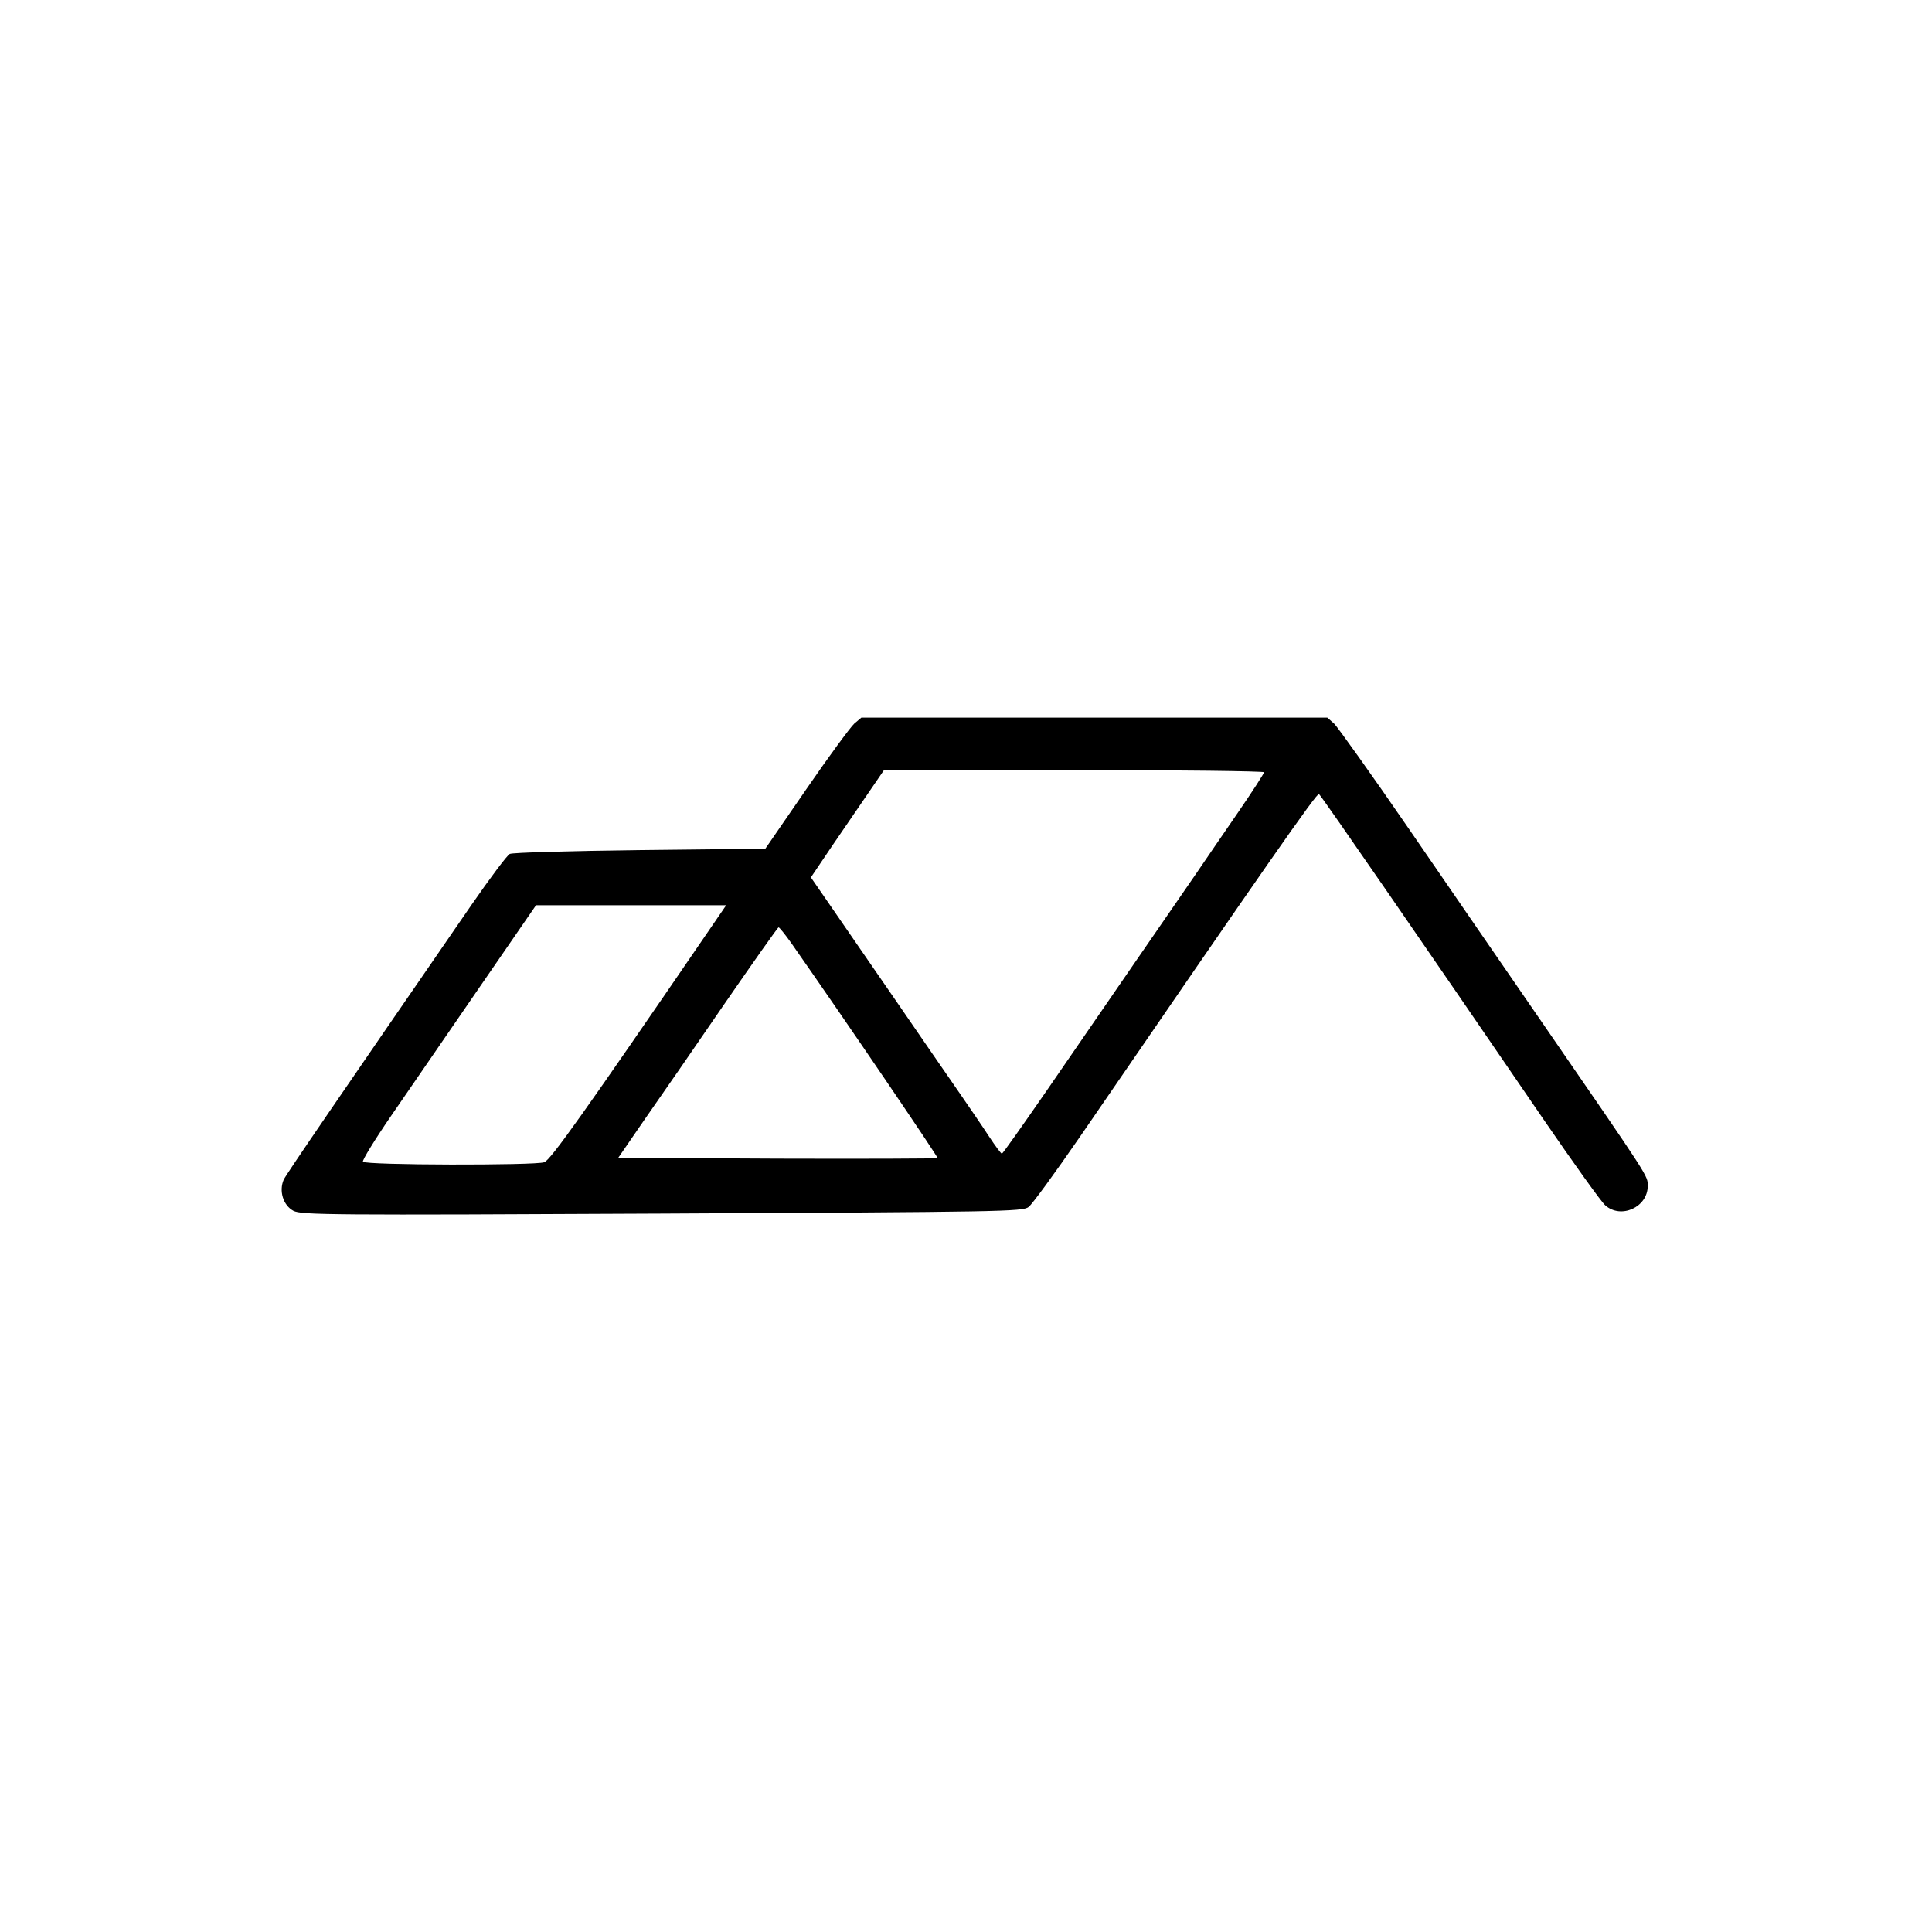
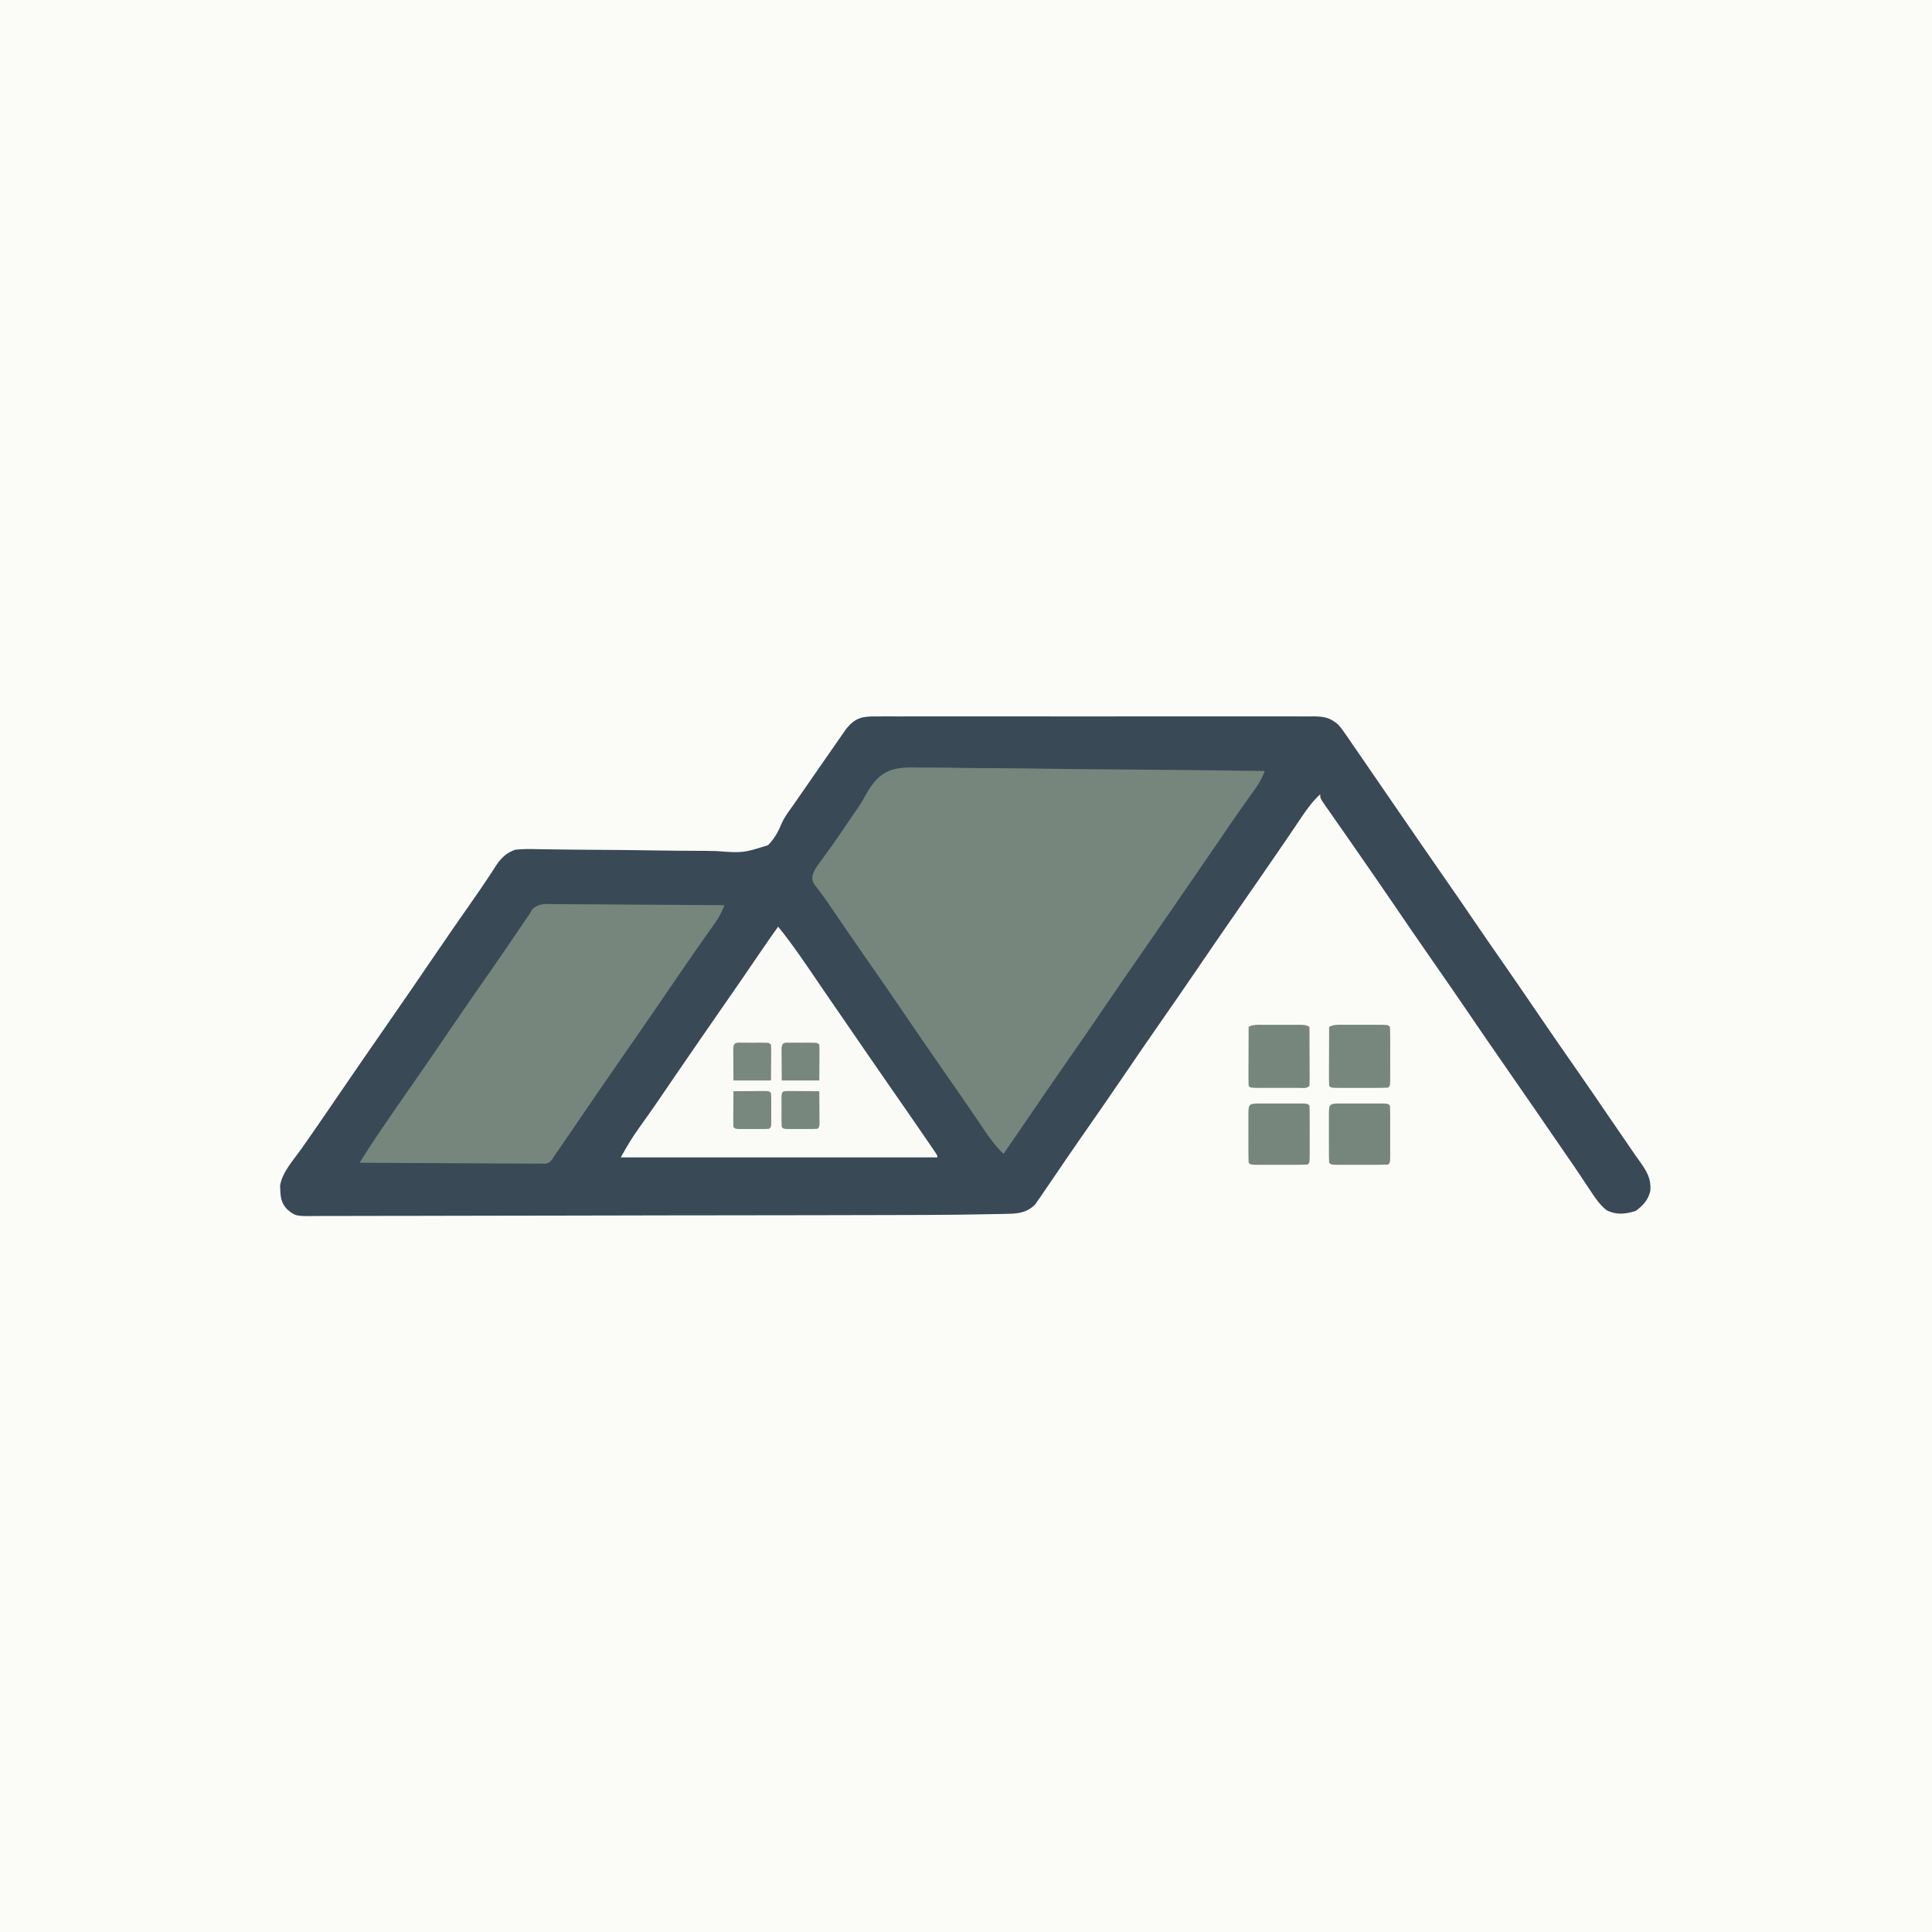
- <svg xmlns="http://www.w3.org/2000/svg" version="1.0" width="700pt" height="700pt" viewBox="0 0 700 700" preserveAspectRatio="xMidYMid meet">
-   <g transform="translate(0,700) scale(0.1,-0.1)" fill="#000000" stroke="none">
-     <path d="M3095 4378 c-14 -13 -93 -120 -174 -238 l-148 -215 -454 -5 c-250 -3 -462 -9 -472 -14 -9 -4 -72 -88 -139 -185 -476 -691 -670 -974 -680 -995 -18 -41 -2 -93 35 -113 30 -15 132 -16 1337 -10 1229 6 1306 7 1327 24 13 10 96 124 185 253 675 984 861 1251 867 1243 18 -20 369 -529 813 -1178 109 -159 210 -300 224 -312 57 -51 154 -7 154 70 0 38 10 22 -381 590 -130 188 -347 504 -483 702 -136 198 -259 370 -272 383 l-25 22 -844 0 -844 0 -26 -22z m1485 -176 c0 -4 -43 -71 -96 -148 -52 -76 -121 -176 -152 -222 -31 -45 -131 -190 -222 -322 -91 -132 -235 -341 -320 -465 -85 -123 -157 -225 -160 -225 -3 0 -24 28 -47 63 -22 34 -72 107 -110 162 -38 55 -139 201 -224 325 -86 124 -190 276 -233 338 l-78 113 29 43 c15 23 75 111 132 194 l104 152 689 0 c378 0 688 -4 688 -8z m-2012 -574 c-449 -656 -573 -831 -596 -839 -32 -12 -650 -11 -657 2 -3 5 43 80 102 166 60 87 202 294 317 461 l208 302 345 0 344 0 -63 -92z m299 -45 c203 -290 533 -776 530 -779 -2 -2 -263 -3 -580 -2 l-577 3 97 141 c54 77 184 265 288 417 105 152 193 277 196 277 3 0 24 -26 46 -57z" />
-   </g>
+ <svg xmlns="http://www.w3.org/2000/svg" id="svg" version="1.1" style="display: block;" viewBox="0 0 1080 1080">
+   <path d="M0 0 C356.4 0 712.8 0 1080 0 C1080 356.4 1080 712.8 1080 1080 C723.6 1080 367.2 1080 0 1080 C0 723.6 0 367.2 0 0 Z " transform="translate(0,0)" style="fill: #FBFCF8;" />
+   <path d="M0 0 C1.07 -0.006 2.14 -0.012 3.242 -0.019 C6.834 -0.035 10.424 -0.022 14.016 -0.01 C16.588 -0.015 19.16 -0.022 21.733 -0.031 C27.998 -0.049 34.263 -0.045 40.528 -0.033 C45.62 -0.024 50.713 -0.023 55.805 -0.027 C56.53 -0.028 57.254 -0.029 58.001 -0.029 C59.473 -0.03 60.946 -0.032 62.418 -0.033 C76.225 -0.044 90.032 -0.031 103.84 -0.01 C115.685 0.008 127.531 0.005 139.376 -0.014 C153.132 -0.035 166.889 -0.043 180.645 -0.031 C182.112 -0.03 183.579 -0.029 185.046 -0.027 C186.129 -0.026 186.129 -0.026 187.234 -0.025 C192.319 -0.022 197.404 -0.028 202.49 -0.037 C209.336 -0.05 216.182 -0.041 223.028 -0.018 C225.543 -0.012 228.058 -0.014 230.572 -0.023 C234.001 -0.034 237.429 -0.02 240.858 0 C242.356 -0.013 242.356 -0.013 243.884 -0.027 C249.744 0.039 253.003 0.656 257.493 4.508 C259.442 6.742 259.442 6.742 261.18 9.258 C261.858 10.229 262.536 11.199 263.235 12.199 C263.988 13.302 264.74 14.405 265.493 15.508 C266.349 16.747 267.205 17.985 268.063 19.223 C270.409 22.617 272.741 26.021 275.069 29.427 C277.371 32.792 279.682 36.15 281.993 39.508 C282.909 40.841 283.826 42.175 284.743 43.508 C285.196 44.168 285.65 44.828 286.118 45.508 C290.243 51.508 290.243 51.508 291.616 53.506 C292.537 54.845 293.458 56.184 294.379 57.523 C296.61 60.768 298.84 64.014 301.067 67.262 C306.426 75.075 311.824 82.86 317.243 90.633 C323.165 99.131 329.025 107.67 334.847 116.237 C339.352 122.858 343.91 129.44 348.493 136.008 C355.679 146.309 362.763 156.677 369.828 167.063 C376.569 176.964 383.393 186.806 390.243 196.633 C396.895 206.179 403.471 215.776 410.012 225.399 C412.689 229.334 415.384 233.257 418.094 237.17 C419.848 239.71 421.585 242.263 423.323 244.815 C424.432 246.421 425.577 248.002 426.723 249.582 C430.345 254.765 432.56 258.768 432.047 265.215 C430.798 270.38 428.037 273.395 423.805 276.445 C418.141 278.262 412.968 278.76 407.567 276.027 C403.575 272.756 401.102 269.059 398.305 264.758 C397.158 263.038 396.011 261.318 394.864 259.598 C394.296 258.739 393.729 257.88 393.144 256.996 C390.762 253.407 388.317 249.863 385.868 246.32 C384.969 245.015 384.07 243.709 383.172 242.402 C382.731 241.761 382.29 241.12 381.835 240.46 C380.014 237.812 378.194 235.164 376.373 232.516 C375.451 231.175 374.529 229.833 373.606 228.492 C371.375 225.247 369.145 222.002 366.918 218.754 C361.559 210.941 356.161 203.155 350.743 195.383 C343.476 184.955 336.306 174.463 329.158 163.953 C322.416 154.052 315.592 144.21 308.743 134.383 C301.476 123.955 294.306 113.463 287.158 102.953 C280.331 92.928 273.422 82.962 266.493 73.008 C265.128 71.046 263.763 69.083 262.399 67.121 C259.946 63.594 257.487 60.071 255.024 56.551 C254.013 55.099 253.003 53.647 251.993 52.195 C251.53 51.538 251.067 50.881 250.59 50.203 C247.493 45.735 247.493 45.735 247.493 43.508 C243.002 47.642 239.747 52.257 236.368 57.32 C235.212 59.032 234.055 60.742 232.899 62.453 C232.038 63.732 232.038 63.732 231.161 65.036 C228.752 68.605 226.312 72.151 223.868 75.695 C222.962 77.01 222.058 78.326 221.153 79.641 C220.711 80.283 220.269 80.925 219.813 81.587 C218.516 83.474 217.221 85.362 215.926 87.25 C210.564 95.067 205.164 102.857 199.743 110.633 C192.476 121.061 185.306 131.553 178.158 142.063 C171.416 151.964 164.592 161.806 157.743 171.633 C150.476 182.061 143.306 192.553 136.158 203.063 C128.745 213.948 121.231 224.762 113.698 235.565 C108.253 243.386 102.874 251.253 97.54 259.151 C95.872 261.613 94.186 264.062 92.493 266.508 C91.981 267.266 91.47 268.024 90.943 268.805 C90.446 269.513 89.95 270.22 89.438 270.949 C89.013 271.566 88.587 272.183 88.149 272.819 C84.066 276.982 79.441 277.891 73.801 278.012 C72.483 278.047 71.165 278.081 69.807 278.117 C68.367 278.139 66.926 278.161 65.486 278.182 C63.965 278.215 62.444 278.248 60.923 278.282 C56.113 278.383 51.303 278.451 46.493 278.508 C45.734 278.517 44.976 278.526 44.194 278.535 C33.196 278.66 22.198 278.694 11.199 278.712 C7.608 278.718 4.017 278.729 0.425 278.739 C-11.348 278.771 -23.121 278.793 -34.895 278.812 C-37.961 278.817 -41.027 278.822 -44.094 278.827 C-63.211 278.857 -82.328 278.884 -101.446 278.901 C-105.838 278.905 -110.231 278.909 -114.623 278.913 C-116.261 278.914 -116.261 278.914 -117.931 278.916 C-135.7 278.933 -153.47 278.974 -171.24 279.025 C-189.544 279.077 -207.847 279.106 -226.151 279.113 C-236.406 279.118 -246.66 279.133 -256.914 279.173 C-265.62 279.207 -274.325 279.221 -283.032 279.208 C-287.47 279.203 -291.908 279.207 -296.347 279.237 C-300.409 279.264 -304.47 279.264 -308.533 279.241 C-310.002 279.238 -311.47 279.245 -312.939 279.263 C-325.267 279.406 -325.267 279.406 -329.866 275.65 C-333.064 272.386 -333.688 269.236 -333.82 264.758 C-333.857 263.938 -333.895 263.118 -333.933 262.274 C-332.772 254.729 -326.358 247.848 -322.07 241.758 C-320.629 239.7 -319.189 237.641 -317.75 235.582 C-317.034 234.559 -316.318 233.536 -315.581 232.482 C-312.593 228.196 -309.64 223.886 -306.695 219.57 C-306.167 218.798 -305.64 218.025 -305.096 217.228 C-304.063 215.716 -303.031 214.203 -301.998 212.69 C-298.288 207.26 -294.556 201.846 -290.828 196.429 C-289.531 194.542 -288.236 192.654 -286.941 190.766 C-281.579 182.949 -276.178 175.159 -270.757 167.383 C-263.49 156.955 -256.321 146.463 -249.172 135.953 C-241.667 124.93 -234.075 113.966 -226.43 103.038 C-223.328 98.599 -220.251 94.152 -217.285 89.621 C-216.799 88.888 -216.314 88.154 -215.814 87.399 C-214.937 86.067 -214.071 84.728 -213.22 83.379 C-210.375 79.086 -207.367 76.211 -202.507 74.508 C-198.039 73.99 -193.619 74.108 -189.128 74.216 C-187.775 74.233 -186.422 74.249 -185.07 74.262 C-182.167 74.294 -179.264 74.338 -176.361 74.389 C-171.762 74.467 -167.164 74.501 -162.564 74.526 C-160.985 74.535 -159.407 74.544 -157.828 74.553 C-156.643 74.56 -156.643 74.56 -155.433 74.567 C-144.734 74.633 -134.037 74.736 -123.34 74.922 C-116.111 75.048 -108.884 75.116 -101.653 75.12 C-97.833 75.124 -94.018 75.158 -90.199 75.263 C-75.062 76.343 -75.062 76.343 -61.201 71.98 C-57.569 68.358 -55.401 64.3 -53.458 59.597 C-51.86 56.084 -49.583 53.055 -47.32 49.945 C-46.58 48.869 -46.58 48.869 -45.825 47.77 C-39.701 38.874 -33.538 30.006 -27.352 21.153 C-25.708 18.795 -24.071 16.432 -22.437 14.067 C-21.565 12.817 -20.693 11.569 -19.82 10.32 C-19.094 9.275 -18.368 8.23 -17.621 7.152 C-12.233 0.41 -8.266 -0.074 0 0 Z " transform="translate(490.5074,400.4921)" style="fill: #394955;" />
+   <path d="M0 0 C2.1 0.005 4.201 0.002 6.301 -0.008 C11.974 -0.012 17.641 0.087 23.313 0.206 C29.25 0.313 35.187 0.323 41.126 0.343 C52.357 0.395 63.586 0.535 74.816 0.706 C87.606 0.896 100.397 0.989 113.188 1.074 C139.489 1.252 165.787 1.551 192.085 1.93 C190.769 5.325 189.403 8.159 187.284 11.125 C186.726 11.914 186.167 12.702 185.592 13.515 C184.992 14.353 184.391 15.191 183.772 16.055 C182.498 17.854 181.225 19.653 179.952 21.453 C179.306 22.366 178.66 23.278 177.994 24.218 C175.089 28.345 172.24 32.51 169.397 36.68 C168.862 37.464 168.327 38.249 167.776 39.057 C166.72 40.604 165.664 42.152 164.608 43.7 C162.233 47.178 159.847 50.648 157.46 54.117 C157.014 54.766 156.567 55.415 156.108 56.083 C155.214 57.382 154.321 58.68 153.428 59.978 C151.606 62.626 149.786 65.274 147.966 67.922 C147.043 69.263 146.121 70.605 145.198 71.946 C142.967 75.191 140.737 78.436 138.511 81.684 C133.151 89.497 127.753 97.282 122.335 105.055 C115.068 115.483 107.899 125.975 100.75 136.485 C94.008 146.386 87.184 156.228 80.335 166.055 C73.692 175.587 67.127 185.17 60.593 194.778 C55.784 201.847 50.936 208.89 46.085 215.93 C42.066 212.163 39.012 208.189 35.96 203.617 C34.982 202.175 34.004 200.732 33.026 199.289 C32.288 198.194 32.288 198.194 31.535 197.076 C29.34 193.828 27.12 190.597 24.897 187.367 C24.454 186.722 24.011 186.077 23.554 185.412 C19.507 179.525 15.42 173.665 11.335 167.805 C4.068 157.377 -3.101 146.885 -10.25 136.375 C-16.992 126.474 -23.816 116.632 -30.665 106.805 C-36.759 98.062 -42.795 89.281 -48.779 80.463 C-49.637 79.199 -49.637 79.199 -50.513 77.91 C-51.065 77.091 -51.616 76.272 -52.185 75.427 C-53.399 73.675 -54.654 71.951 -55.938 70.249 C-56.589 69.377 -57.24 68.504 -57.911 67.606 C-58.51 66.828 -59.109 66.049 -59.725 65.248 C-60.915 62.93 -60.915 62.93 -60.74 60.352 C-59.953 58.043 -59.158 56.45 -57.72 54.496 C-57.259 53.859 -56.798 53.221 -56.323 52.565 C-55.817 51.881 -55.311 51.197 -54.79 50.492 C-53.692 48.974 -52.596 47.455 -51.501 45.934 C-50.918 45.126 -50.335 44.318 -49.734 43.485 C-45.96 38.184 -42.339 32.777 -38.696 27.385 C-37.527 25.661 -36.338 23.95 -35.13 22.253 C-33.463 19.752 -32.042 17.343 -30.632 14.705 C-22.713 0.742 -15.356 -0.494 0 0 Z " transform="translate(514.915,429.0701)" style="fill: #76867D;" />
+   <path d="M0 0 C1.025 -0.001 2.049 -0.001 3.105 -0.002 C6.493 0.001 9.879 0.04 13.267 0.079 C15.615 0.089 17.963 0.096 20.312 0.101 C26.493 0.12 32.674 0.169 38.856 0.224 C45.163 0.275 51.471 0.298 57.778 0.323 C70.155 0.377 82.531 0.462 94.907 0.568 C93.496 4.226 91.936 7.212 89.669 10.419 C89.02 11.343 88.371 12.268 87.703 13.22 C87.007 14.201 86.311 15.182 85.595 16.193 C84.136 18.269 82.677 20.346 81.22 22.423 C80.491 23.459 79.763 24.494 79.013 25.561 C76.007 29.853 73.046 34.176 70.095 38.505 C69.039 40.052 67.983 41.599 66.927 43.146 C66.422 43.885 65.918 44.624 65.398 45.386 C61.688 50.815 57.956 56.23 54.228 61.647 C52.931 63.533 51.635 65.421 50.341 67.31 C44.979 75.127 39.578 82.916 34.157 90.693 C26.91 101.093 19.759 111.557 12.629 122.039 C9.98 125.929 7.321 129.812 4.657 133.693 C4.215 134.338 3.773 134.983 3.318 135.647 C2.188 137.292 1.048 138.93 -0.093 140.568 C-0.542 141.282 -0.991 141.996 -1.454 142.732 C-3.093 144.568 -3.093 144.568 -5.117 145.06 C-5.896 145.056 -6.675 145.052 -7.478 145.049 C-8.374 145.054 -9.27 145.06 -10.193 145.065 C-11.664 145.044 -11.664 145.044 -13.164 145.022 C-14.715 145.023 -14.715 145.023 -16.298 145.023 C-19.723 145.021 -23.148 144.99 -26.573 144.958 C-28.945 144.951 -31.318 144.945 -33.69 144.941 C-39.939 144.926 -46.188 144.887 -52.436 144.842 C-58.811 144.801 -65.185 144.783 -71.56 144.763 C-84.071 144.72 -96.582 144.652 -109.093 144.568 C-107.998 142.84 -106.902 141.112 -105.805 139.385 C-105.195 138.423 -104.585 137.461 -103.956 136.47 C-101.105 132.029 -98.138 127.671 -95.155 123.318 C-94.513 122.377 -93.87 121.437 -93.208 120.468 C-87.876 112.68 -82.486 104.933 -77.086 97.191 C-70.574 87.846 -64.164 78.431 -57.758 69.013 C-50.347 58.129 -42.835 47.318 -35.303 36.518 C-29.795 28.607 -24.358 20.65 -18.965 12.661 C-18.383 11.803 -17.801 10.944 -17.202 10.06 C-16.697 9.311 -16.191 8.562 -15.67 7.79 C-15.149 7.056 -14.629 6.323 -14.093 5.568 C-13.608 4.709 -13.124 3.849 -12.625 2.964 C-8.758 -0.696 -5.141 -0.096 0 0 Z " transform="translate(310.0928,505.4324)" style="fill: #76867D;" />
+   <path d="M0 0 C8.418 10.426 15.844 21.558 23.38 32.625 C25.786 36.152 28.204 39.671 30.625 43.188 C31.071 43.835 31.517 44.483 31.976 45.151 C32.87 46.45 33.763 47.749 34.657 49.048 C36.479 51.696 38.299 54.344 40.119 56.992 C41.042 58.333 41.964 59.675 42.886 61.016 C45.118 64.261 47.348 67.506 49.574 70.754 C54.262 77.588 58.974 84.405 63.714 91.204 C70.011 100.238 76.282 109.287 82.5 118.375 C83.153 119.326 83.806 120.278 84.479 121.258 C85.074 122.13 85.669 123.001 86.281 123.898 C87.071 125.054 87.071 125.054 87.877 126.232 C89 128 89 128 89 129 C30.59 129 -27.82 129 -88 129 C-84.688 123.039 -81.463 117.589 -77.5 112.125 C-76.438 110.64 -75.376 109.154 -74.316 107.668 C-73.771 106.904 -73.226 106.14 -72.665 105.353 C-69.877 101.412 -67.156 97.426 -64.438 93.438 C-63.894 92.641 -63.351 91.845 -62.792 91.025 C-61.713 89.443 -60.634 87.861 -59.555 86.278 C-55.826 80.815 -52.071 75.37 -48.321 69.921 C-47.024 68.034 -45.728 66.146 -44.434 64.258 C-39.072 56.441 -33.671 48.651 -28.25 40.875 C-22.095 32.045 -16.002 23.176 -9.96 14.269 C-6.7 9.467 -3.396 4.707 0 0 Z " transform="translate(435,518)" style="fill: #FAFBF7;" />
+   <path d="M0 0 C0.683 -0.001 1.366 -0.002 2.069 -0.003 C3.513 -0.004 4.956 -0.002 6.399 0.002 C8.616 0.008 10.832 0.002 13.049 -0.004 C14.449 -0.003 15.85 -0.002 17.25 0 C18.531 0.001 19.812 0.002 21.131 0.003 C24.059 0.133 24.059 0.133 25.059 1.133 C25.159 3.569 25.198 5.977 25.191 8.414 C25.192 9.143 25.193 9.871 25.194 10.622 C25.195 12.166 25.193 13.709 25.189 15.252 C25.184 17.623 25.189 19.993 25.195 22.363 C25.195 23.859 25.193 25.355 25.191 26.852 C25.193 27.565 25.195 28.279 25.198 29.014 C25.174 34.018 25.174 34.018 24.059 35.133 C21.695 35.234 19.36 35.273 16.996 35.266 C16.29 35.267 15.583 35.268 14.855 35.269 C13.359 35.269 11.863 35.267 10.366 35.263 C8.068 35.258 5.771 35.263 3.473 35.27 C2.022 35.269 0.572 35.268 -0.879 35.266 C-1.916 35.269 -1.916 35.269 -2.975 35.272 C-7.826 35.248 -7.826 35.248 -8.941 34.133 C-9.03 31.685 -9.057 29.265 -9.039 26.816 C-9.038 26.085 -9.036 25.354 -9.035 24.601 C-9.029 22.257 -9.017 19.914 -9.004 17.57 C-8.999 15.985 -8.994 14.4 -8.99 12.814 C-8.979 8.921 -8.962 5.027 -8.941 1.133 C-5.979 -0.348 -3.302 0.003 0 0 Z " transform="translate(751.9414,572.8672)" style="fill: #77877E;" />
+   <path d="M0 0 C0.987 -0.001 0.987 -0.001 1.995 -0.003 C3.387 -0.004 4.779 -0.002 6.171 0.002 C8.304 0.008 10.437 0.002 12.57 -0.004 C13.922 -0.003 15.273 -0.002 16.625 0 C18.475 0.002 18.475 0.002 20.363 0.003 C23.312 0.133 23.312 0.133 25.312 1.133 C25.337 5.814 25.355 10.496 25.367 15.177 C25.372 16.771 25.379 18.365 25.388 19.958 C25.4 22.244 25.406 24.53 25.41 26.816 C25.415 27.533 25.42 28.25 25.426 28.988 C25.426 30.703 25.374 32.419 25.312 34.133 C23.636 35.81 21.584 35.261 19.346 35.272 C18.308 35.269 18.308 35.269 17.25 35.266 C16.544 35.267 15.837 35.268 15.109 35.269 C13.613 35.269 12.116 35.267 10.62 35.263 C8.322 35.258 6.024 35.263 3.727 35.27 C2.276 35.269 0.826 35.268 -0.625 35.266 C-1.662 35.269 -1.662 35.269 -2.721 35.272 C-7.573 35.248 -7.573 35.248 -8.688 34.133 C-8.776 31.685 -8.803 29.265 -8.785 26.816 C-8.784 26.085 -8.782 25.354 -8.781 24.601 C-8.775 22.257 -8.763 19.914 -8.75 17.57 C-8.745 15.985 -8.74 14.4 -8.736 12.814 C-8.725 8.921 -8.708 5.027 -8.688 1.133 C-5.785 -0.318 -3.238 0.003 0 0 Z " transform="translate(706.6875,572.8672)" style="fill: #77867D;" />
+   <path d="M0 0 C1.037 0.003 1.037 0.003 2.096 0.006 C2.802 0.005 3.509 0.004 4.237 0.003 C5.733 0.003 7.229 0.004 8.726 0.009 C11.024 0.014 13.321 0.009 15.619 0.002 C17.07 0.003 18.52 0.004 19.971 0.006 C20.663 0.004 21.354 0.002 22.067 0 C26.918 0.024 26.918 0.024 28.033 1.139 C28.134 3.503 28.173 5.837 28.166 8.201 C28.167 8.908 28.168 9.614 28.169 10.342 C28.17 11.839 28.168 13.335 28.164 14.831 C28.158 17.129 28.164 19.427 28.17 21.725 C28.17 23.175 28.168 24.626 28.166 26.076 C28.168 26.768 28.17 27.46 28.172 28.172 C28.148 33.024 28.148 33.024 27.033 34.139 C24.669 34.24 22.335 34.279 19.971 34.272 C19.264 34.273 18.558 34.274 17.83 34.275 C16.334 34.275 14.837 34.273 13.341 34.269 C11.043 34.264 8.745 34.269 6.448 34.276 C4.997 34.275 3.546 34.274 2.096 34.272 C1.058 34.275 1.058 34.275 0 34.278 C-4.852 34.254 -4.852 34.254 -5.967 33.139 C-6.067 30.775 -6.106 28.441 -6.099 26.076 C-6.1 25.37 -6.101 24.663 -6.102 23.936 C-6.103 22.439 -6.101 20.943 -6.097 19.447 C-6.092 17.149 -6.097 14.851 -6.103 12.553 C-6.103 11.102 -6.101 9.652 -6.099 8.201 C-6.101 7.51 -6.103 6.818 -6.105 6.105 C-6.077 0.327 -5.778 0.029 0 0 Z " transform="translate(748.9666,616.8611)" style="fill: #76867D;" />
+   <path d="M0 0 C1.037 0.003 1.037 0.003 2.096 0.006 C2.802 0.005 3.509 0.004 4.237 0.003 C5.733 0.003 7.229 0.004 8.726 0.009 C11.024 0.014 13.321 0.009 15.619 0.002 C17.07 0.003 18.52 0.004 19.971 0.006 C20.663 0.004 21.354 0.002 22.067 0 C26.918 0.024 26.918 0.024 28.033 1.139 C28.134 3.503 28.173 5.837 28.166 8.201 C28.167 8.908 28.168 9.614 28.169 10.342 C28.17 11.839 28.168 13.335 28.164 14.831 C28.158 17.129 28.164 19.427 28.17 21.725 C28.17 23.175 28.168 24.626 28.166 26.076 C28.168 26.768 28.17 27.46 28.172 28.172 C28.148 33.024 28.148 33.024 27.033 34.139 C24.669 34.24 22.335 34.279 19.971 34.272 C19.264 34.273 18.558 34.274 17.83 34.275 C16.334 34.275 14.837 34.273 13.341 34.269 C11.043 34.264 8.745 34.269 6.448 34.276 C4.997 34.275 3.546 34.274 2.096 34.272 C1.058 34.275 1.058 34.275 0 34.278 C-4.852 34.254 -4.852 34.254 -5.967 33.139 C-6.067 30.775 -6.106 28.441 -6.099 26.076 C-6.1 25.37 -6.101 24.663 -6.102 23.936 C-6.103 22.439 -6.101 20.943 -6.097 19.447 C-6.092 17.149 -6.097 14.851 -6.103 12.553 C-6.103 11.102 -6.101 9.652 -6.099 8.201 C-6.101 7.51 -6.103 6.818 -6.105 6.105 C-6.077 0.327 -5.778 0.029 0 0 Z " transform="translate(703.9666,616.8611)" style="fill: #76867D;" />
+   <path d="M0 0 C1.274 -0.002 1.274 -0.002 2.574 -0.004 C3.914 0.002 3.914 0.002 5.281 0.008 C6.175 0.004 7.068 0 7.988 -0.004 C8.838 -0.003 9.687 -0.001 10.562 0 C11.347 0.001 12.131 0.002 12.939 0.003 C14.781 0.133 14.781 0.133 15.781 1.133 C15.868 2.622 15.888 4.114 15.879 5.605 C15.876 6.415 15.874 7.225 15.871 8.059 C15.862 9.094 15.853 10.129 15.844 11.195 C15.823 14.475 15.803 17.754 15.781 21.133 C8.851 21.133 1.921 21.133 -5.219 21.133 C-5.239 17.853 -5.26 14.574 -5.281 11.195 C-5.29 10.16 -5.299 9.125 -5.309 8.059 C-5.313 6.844 -5.313 6.844 -5.316 5.605 C-5.322 4.773 -5.327 3.94 -5.332 3.082 C-5.119 -0.584 -3.189 0.005 0 0 Z " transform="translate(442.2188,582.8672)" style="fill: #77877E;" />
+   <path d="M0 0 C1.274 -0.002 1.274 -0.002 2.574 -0.004 C3.914 0.002 3.914 0.002 5.281 0.008 C6.175 0.004 7.068 0 7.988 -0.004 C8.838 -0.003 9.687 -0.001 10.562 0 C11.347 0.001 12.131 0.002 12.939 0.003 C14.781 0.133 14.781 0.133 15.781 1.133 C15.868 2.622 15.888 4.114 15.879 5.605 C15.876 6.415 15.874 7.225 15.871 8.059 C15.862 9.094 15.853 10.129 15.844 11.195 C15.823 14.475 15.803 17.754 15.781 21.133 C8.851 21.133 1.921 21.133 -5.219 21.133 C-5.239 17.853 -5.26 14.574 -5.281 11.195 C-5.29 10.16 -5.299 9.125 -5.309 8.059 C-5.313 6.844 -5.313 6.844 -5.316 5.605 C-5.322 4.773 -5.327 3.94 -5.332 3.082 C-5.119 -0.584 -3.189 0.005 0 0 Z " transform="translate(415.2188,582.8672)" style="fill: #79887F;" />
+   <path d="M0 0 C0.833 0.005 1.665 0.01 2.523 0.016 C3.422 0.019 4.321 0.022 5.248 0.026 C6.666 0.038 6.666 0.038 8.113 0.051 C9.062 0.056 10.012 0.06 10.99 0.065 C13.344 0.077 15.697 0.093 18.051 0.114 C18.079 3.426 18.097 6.738 18.113 10.051 C18.121 10.997 18.13 11.942 18.138 12.916 C18.143 14.265 18.143 14.265 18.148 15.641 C18.156 16.89 18.156 16.89 18.164 18.164 C18.051 20.114 18.051 20.114 17.051 21.114 C15.647 21.212 14.239 21.244 12.832 21.246 C11.558 21.248 11.558 21.248 10.258 21.25 C8.918 21.244 8.918 21.244 7.551 21.239 C6.657 21.242 5.764 21.246 4.844 21.25 C3.994 21.249 3.145 21.248 2.269 21.246 C1.485 21.245 0.7 21.244 -0.108 21.243 C-1.949 21.114 -1.949 21.114 -2.949 20.114 C-3.048 18.71 -3.08 17.302 -3.082 15.895 C-3.084 15.045 -3.085 14.196 -3.086 13.321 C-3.082 12.427 -3.078 11.534 -3.074 10.614 C-3.078 9.72 -3.082 8.827 -3.086 7.906 C-3.085 7.057 -3.084 6.208 -3.082 5.332 C-3.081 4.548 -3.08 3.763 -3.079 2.955 C-2.898 0.379 -2.576 0.15 0 0 Z " transform="translate(439.9495,609.8865)" style="fill: #77877E;" />
+   <path d="M0 0 C3.312 -0.029 6.625 -0.047 9.938 -0.062 C10.883 -0.071 11.829 -0.079 12.803 -0.088 C14.151 -0.093 14.151 -0.093 15.527 -0.098 C16.776 -0.106 16.776 -0.106 18.051 -0.114 C20 0 20 0 21 1 C21.099 2.403 21.131 3.812 21.133 5.219 C21.135 6.493 21.135 6.493 21.137 7.793 C21.133 8.686 21.129 9.58 21.125 10.5 C21.131 11.84 21.131 11.84 21.137 13.207 C21.135 14.057 21.134 14.906 21.133 15.781 C21.132 16.566 21.131 17.35 21.129 18.158 C21 20 21 20 20 21 C18.597 21.099 17.188 21.131 15.781 21.133 C14.507 21.135 14.507 21.135 13.207 21.137 C11.867 21.131 11.867 21.131 10.5 21.125 C9.607 21.129 8.713 21.133 7.793 21.137 C6.943 21.135 6.094 21.134 5.219 21.133 C4.434 21.132 3.65 21.131 2.842 21.129 C1 21 1 21 0 20 C-0.087 18.511 -0.107 17.019 -0.098 15.527 C-0.094 14.628 -0.091 13.729 -0.088 12.803 C-0.08 11.857 -0.071 10.912 -0.062 9.938 C-0.058 8.988 -0.053 8.039 -0.049 7.061 C-0.037 4.707 -0.021 2.354 0 0 Z " transform="translate(410,610)" style="fill: #78887F;" />
</svg>
